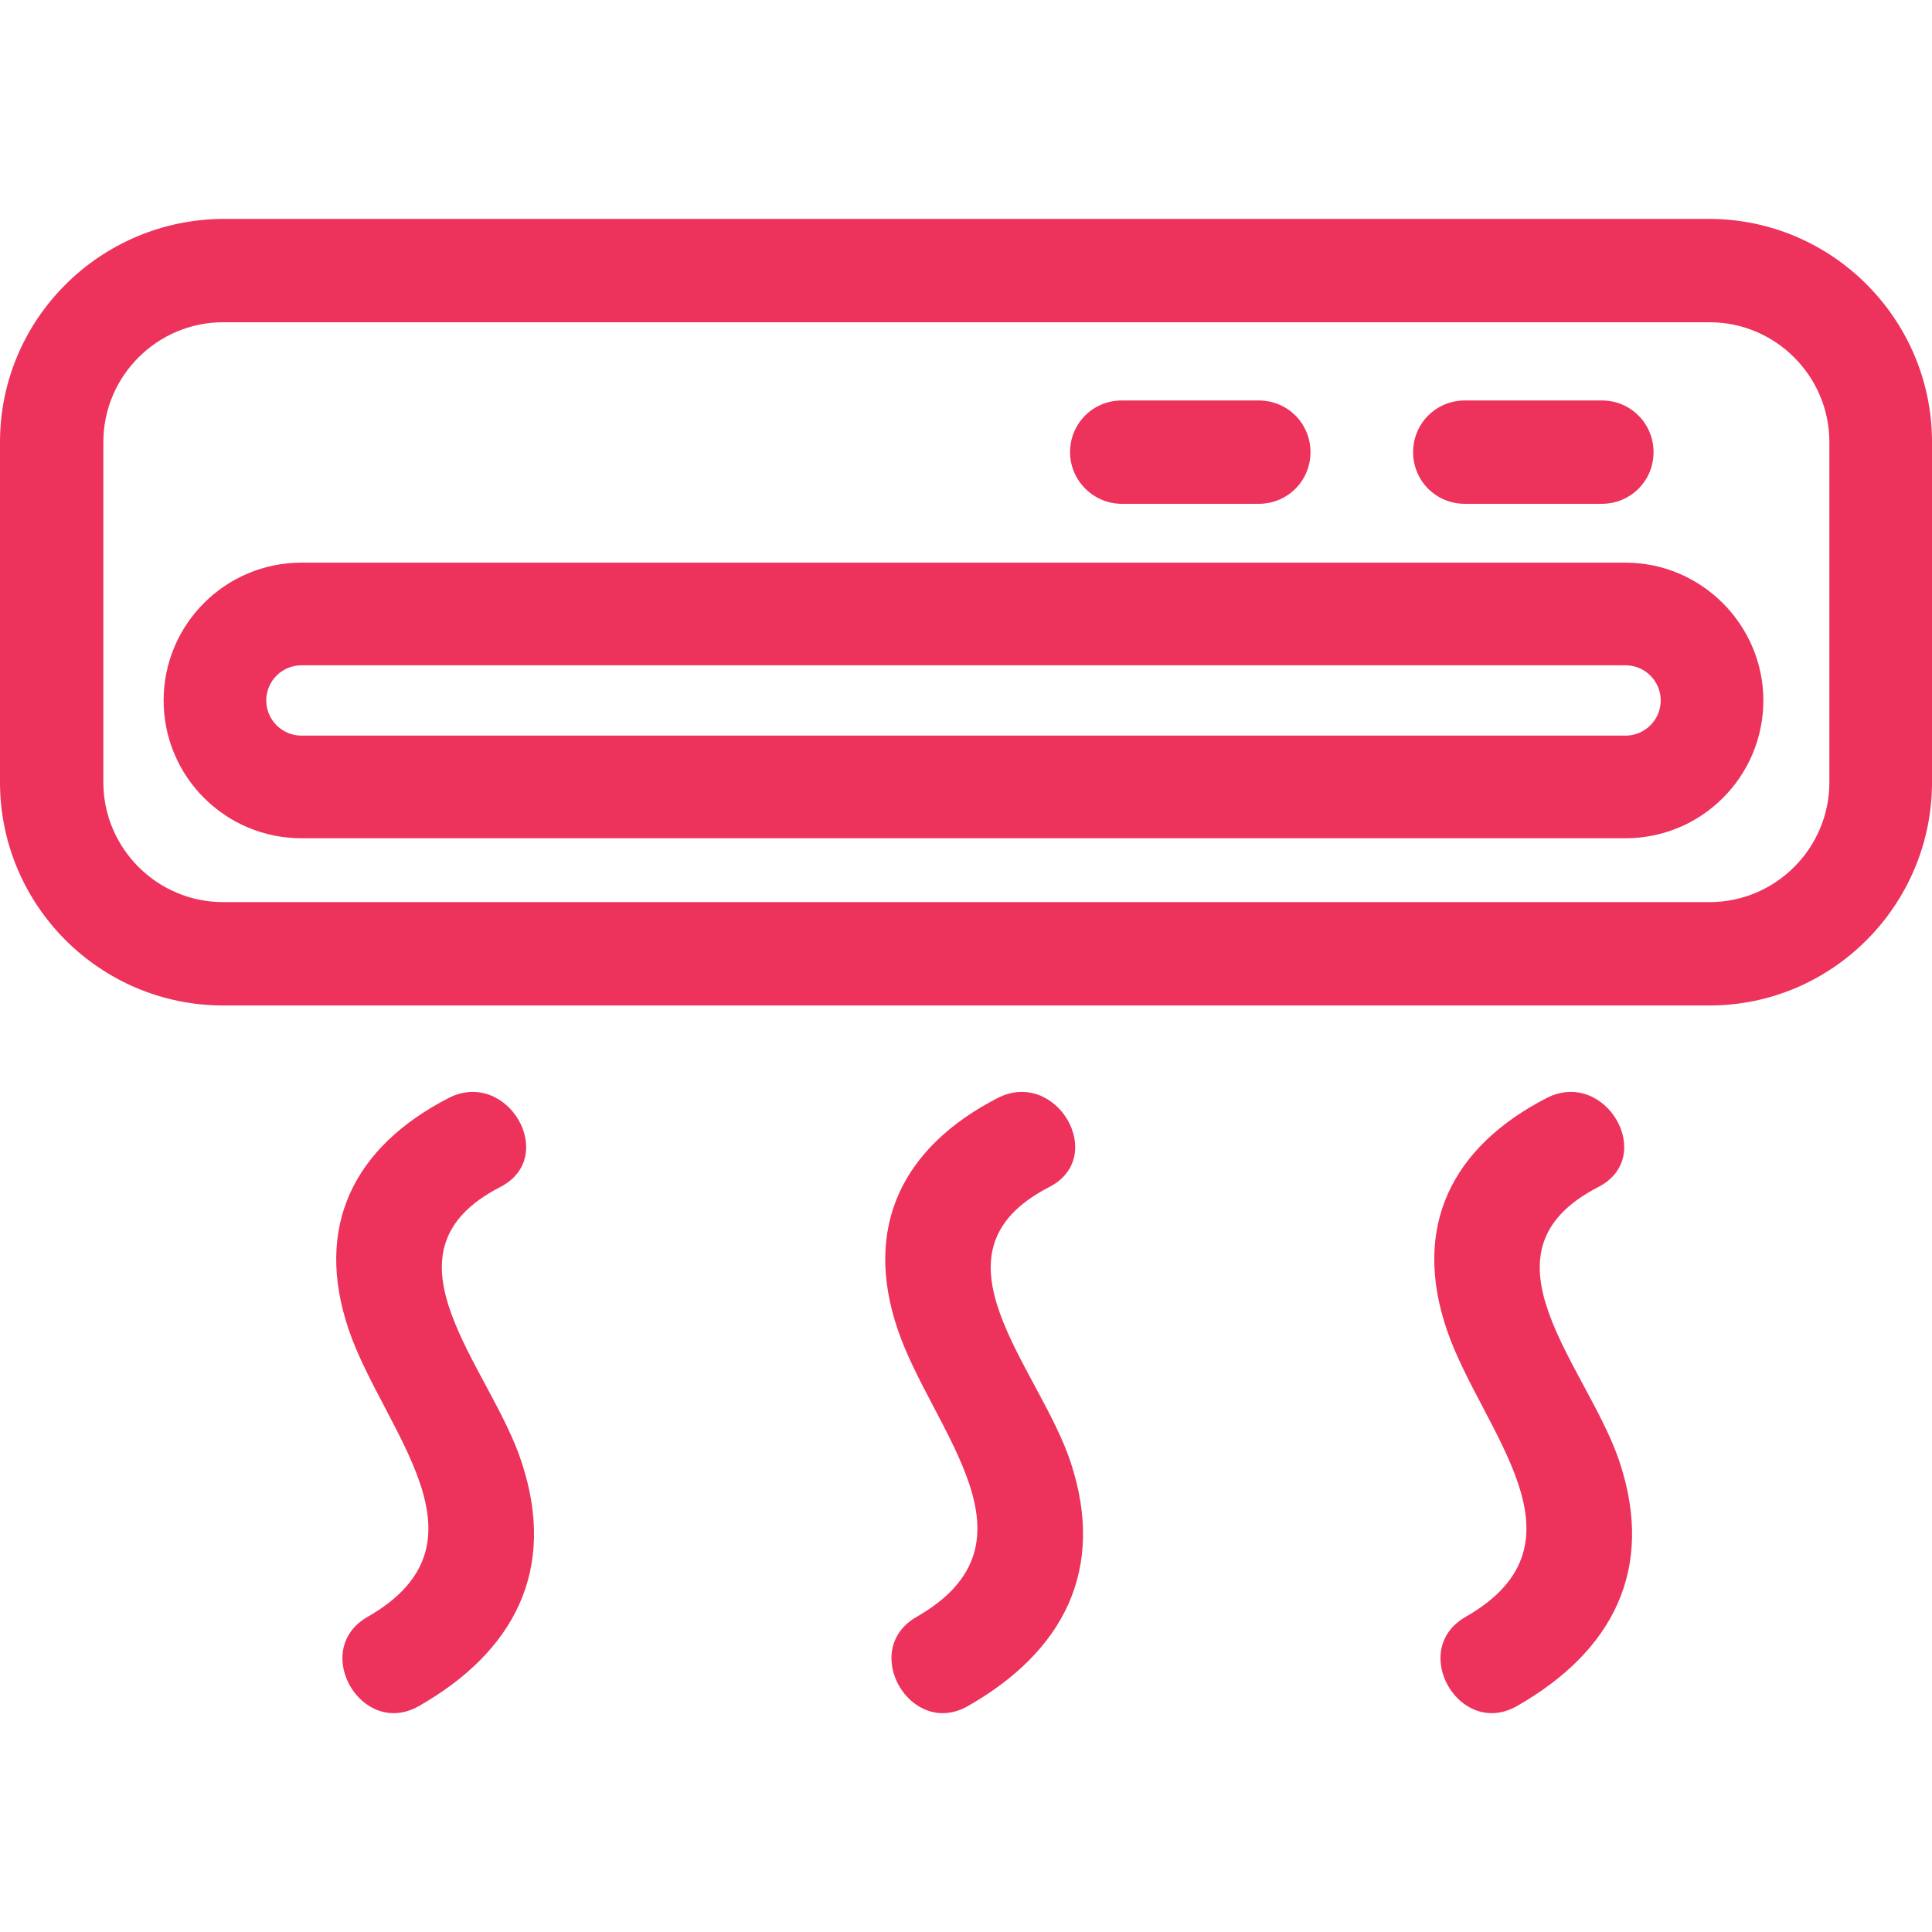
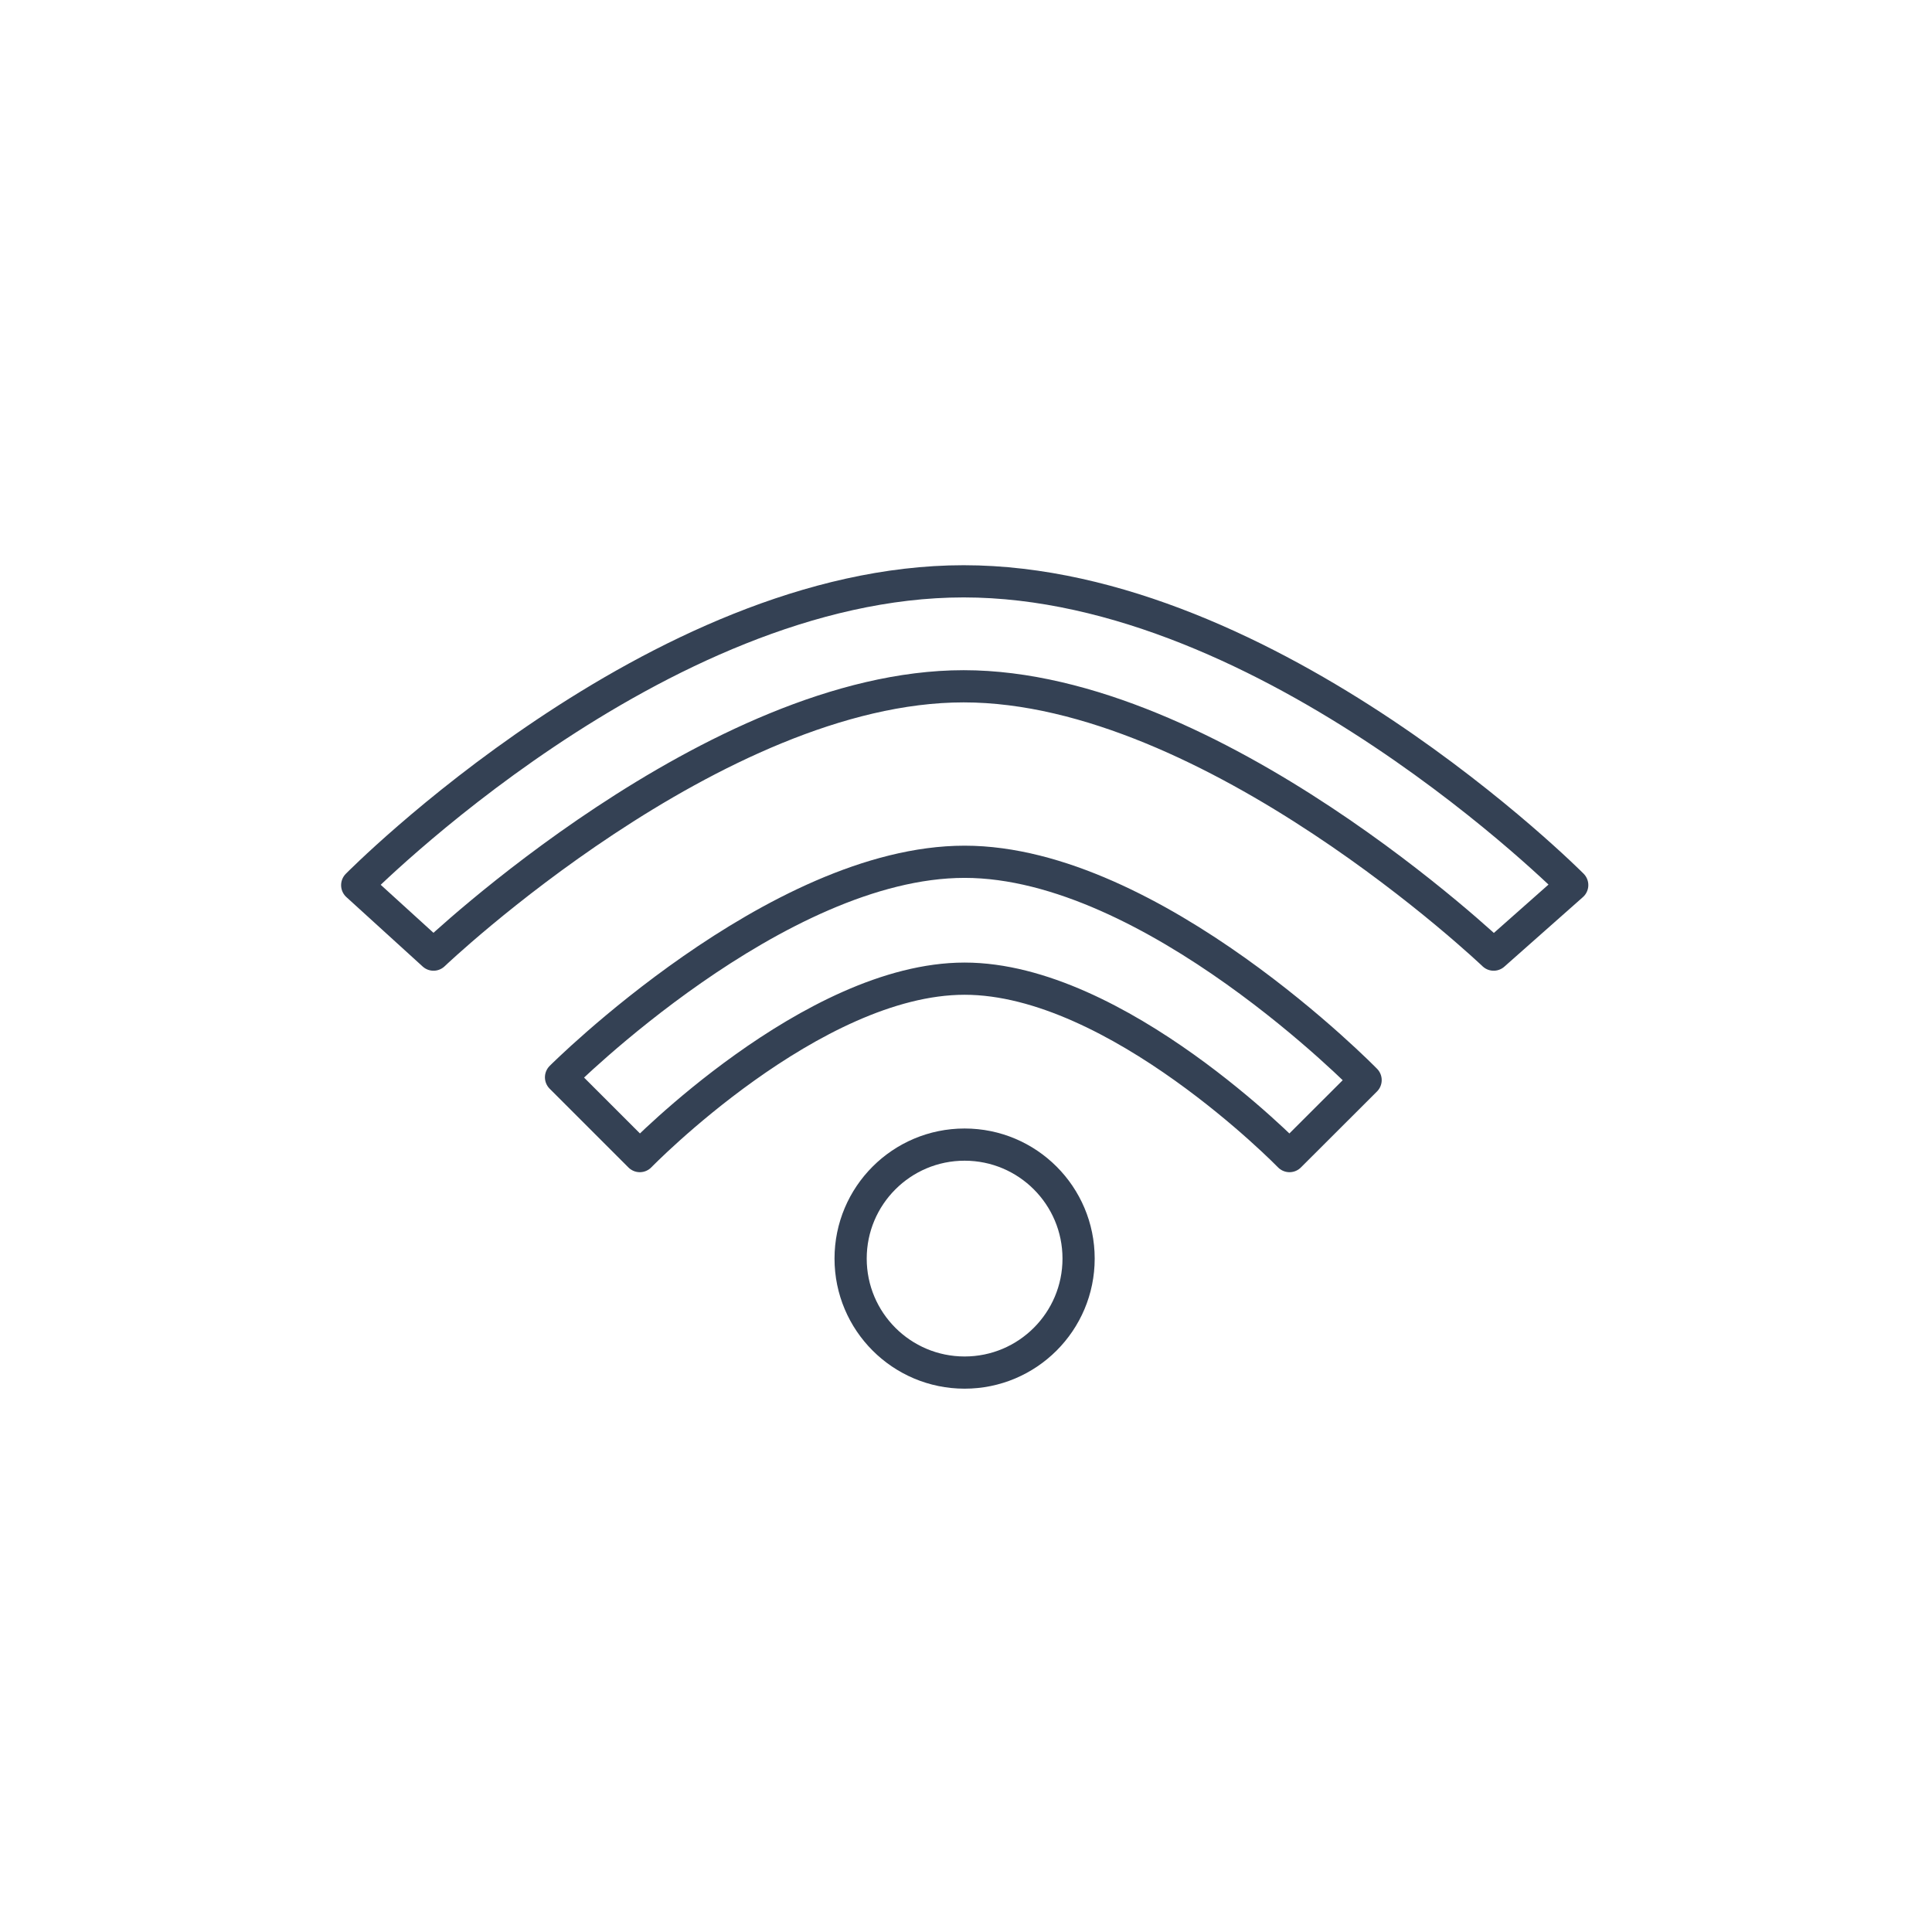
- <svg xmlns="http://www.w3.org/2000/svg" version="1.1" id="Capa_1" x="0px" y="0px" viewBox="0 0 269.2 269.2" style="enable-background:new 0 0 269.2 269.2;" xml:space="preserve">
-   <style type="text/css">
-                            .st0{fill:#ED325C;}
-                            .st1{fill:#ED325C;}
-                        </style>
-   <g>
-     <path class="st0" d="M269.2,109V61.6c0-17.1-13.9-31.1-31.1-31.1H31.1C13.9,30.6,0,44.5,0,61.6V109c0,17.1,13.9,31.1,31.1,31.1                                h207.1C255.3,140.1,269.2,126.1,269.2,109z M254.9,109c0,9.2-7.5,16.7-16.7,16.7H31.1c-9.2,0-16.7-7.5-16.7-16.7V61.6                                c0-9.2,7.5-16.7,16.7-16.7h207.1c9.2,0,16.7,7.5,16.7,16.7L254.9,109L254.9,109z" />
-     <path class="st0" d="M226.5,78.4H42c-10.6,0-19.2,8.6-19.2,19.2c0,10.6,8.6,19.2,19.2,19.2h184.5c10.6,0,19.2-8.6,19.2-19.2                                C245.7,87.1,237.1,78.4,226.5,78.4z M226.5,102.5H42c-2.7,0-4.9-2.2-4.9-4.9s2.2-4.9,4.9-4.9h184.5c2.7,0,4.9,2.2,4.9,4.9                                S229.2,102.5,226.5,102.5z" />
-     <path class="st0" d="M156.3,70.2h19.1c4,0,7.2-3.2,7.2-7.2c0-4-3.2-7.2-7.2-7.2h-19.1c-4,0-7.2,3.2-7.2,7.2                                C149.1,67,152.4,70.2,156.3,70.2z" />
-     <path class="st0" d="M204.1,70.2h19.1c4,0,7.2-3.2,7.2-7.2c0-4-3.2-7.2-7.2-7.2h-19.1c-4,0-7.2,3.2-7.2,7.2                                C196.9,67,200.1,70.2,204.1,70.2z" />
-     <path class="st1" d="M69.7,165.4c8.2-4.2,1-16.6-7.2-12.4c-13.2,6.8-18.8,17.9-13.9,32.3c4.8,14.1,20.8,29.6,2.6,40                                c-8,4.6-0.8,17,7.2,12.4c13.3-7.6,19.2-19,14.3-33.9C68.4,190.4,51.8,174.6,69.7,165.4z" />
-     <path class="st1" d="M146.2,165.4c8.2-4.2,1-16.6-7.2-12.4c-13.2,6.8-18.8,17.9-13.9,32.3c4.8,14.1,20.8,29.6,2.6,40                                c-8,4.6-0.8,17,7.2,12.4c13.3-7.6,19.2-19,14.3-33.9C144.8,190.4,128.3,174.6,146.2,165.4z" />
-     <path class="st1" d="M222.7,165.4c8.2-4.2,1-16.6-7.2-12.4c-13.2,6.8-18.8,17.9-13.9,32.3c4.8,14.1,20.8,29.6,2.6,40                                c-8,4.6-0.8,17,7.2,12.4c13.3-7.6,19.2-19,14.3-33.9C221.3,190.4,204.8,174.6,222.7,165.4z" />
-   </g>
+ <svg xmlns="http://www.w3.org/2000/svg" id="Icon_Set" data-name="Icon Set" viewBox="0 0 180 180">
+   <defs>
+     <style>.cls-1{fill:none;stroke:#344154;stroke-linecap:round;stroke-linejoin:round;stroke-width:3px;}</style>
+   </defs>
+   <circle class="cls-1" cx="89.87" cy="117.26" r="10.62" />
+   <path class="cls-1" d="M52.27,100.37l7.34,7.34S75.68,91.18,89.87,91.18s30.27,16.53,30.27,16.53l7.09-7.08S107.4,80.29,89.87,80.29,52.27,100.37,52.27,100.37Z" />
+   <path class="cls-1" d="M33.28,82.47l7.11,6.47s26.22-25,49.39-25,49.38,25,49.38,25l7.32-6.48s-28.11-28.3-56.7-28.3S33.28,82.47,33.28,82.47Z" />
</svg>
